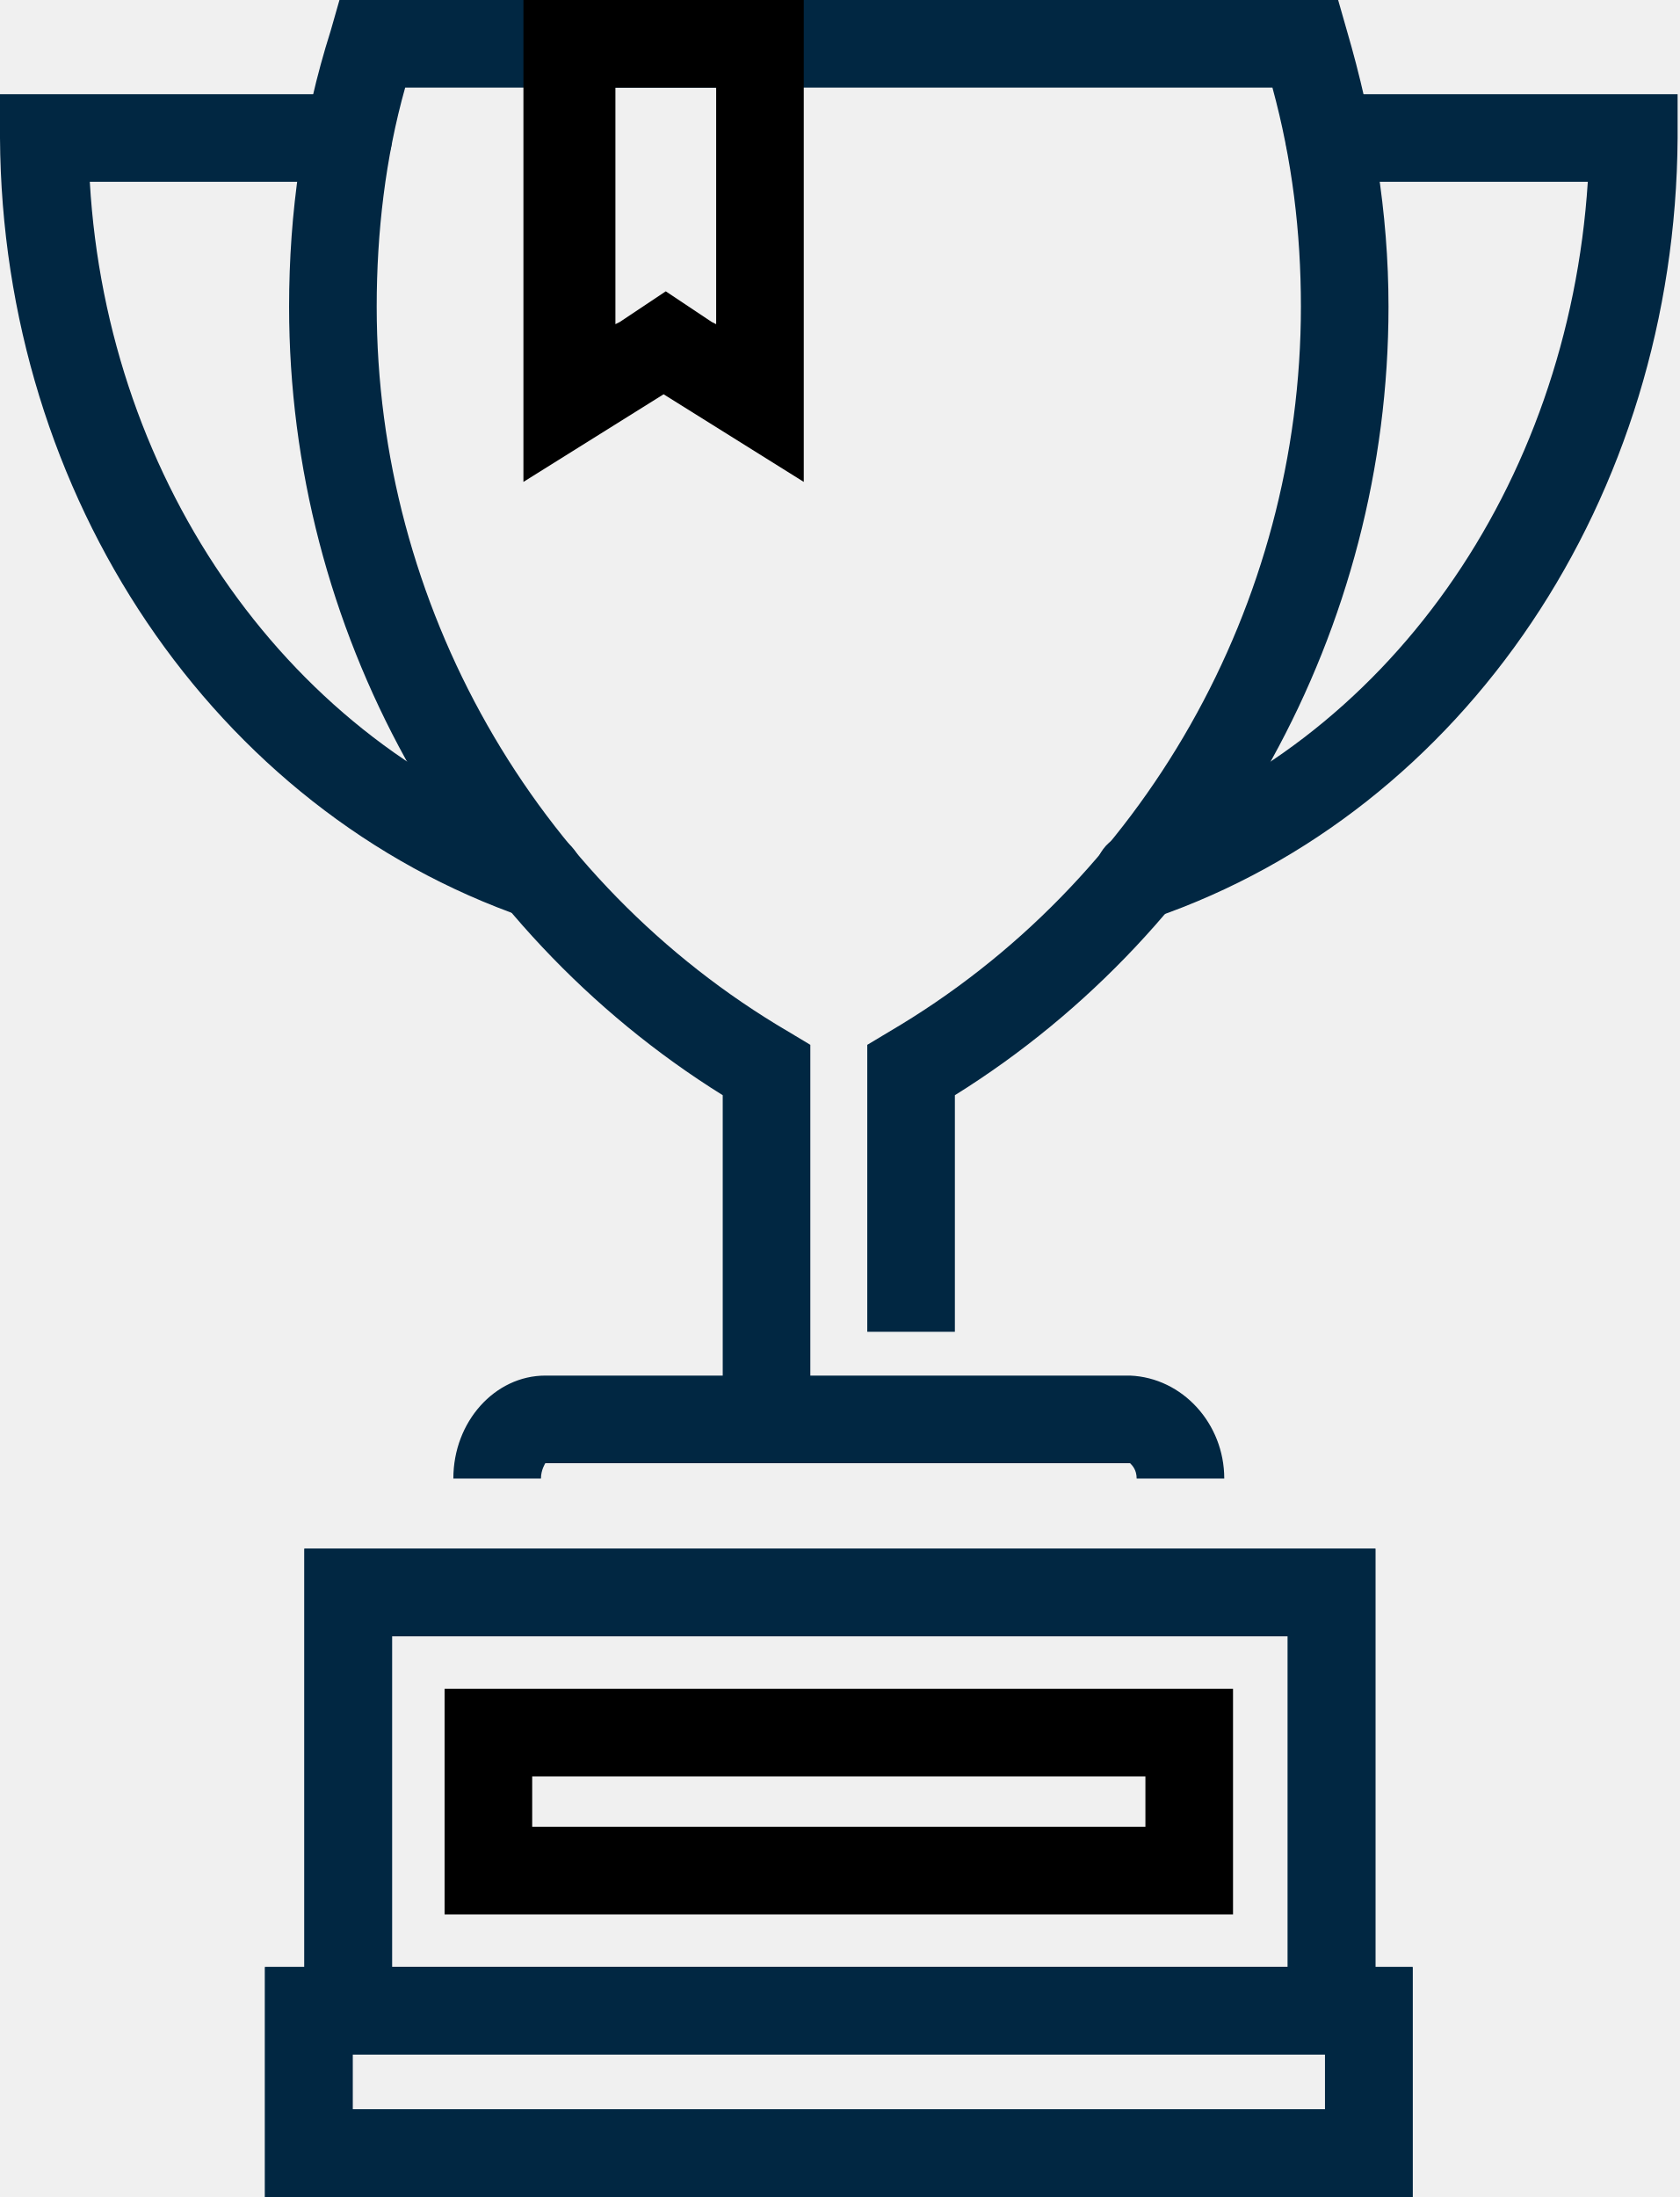
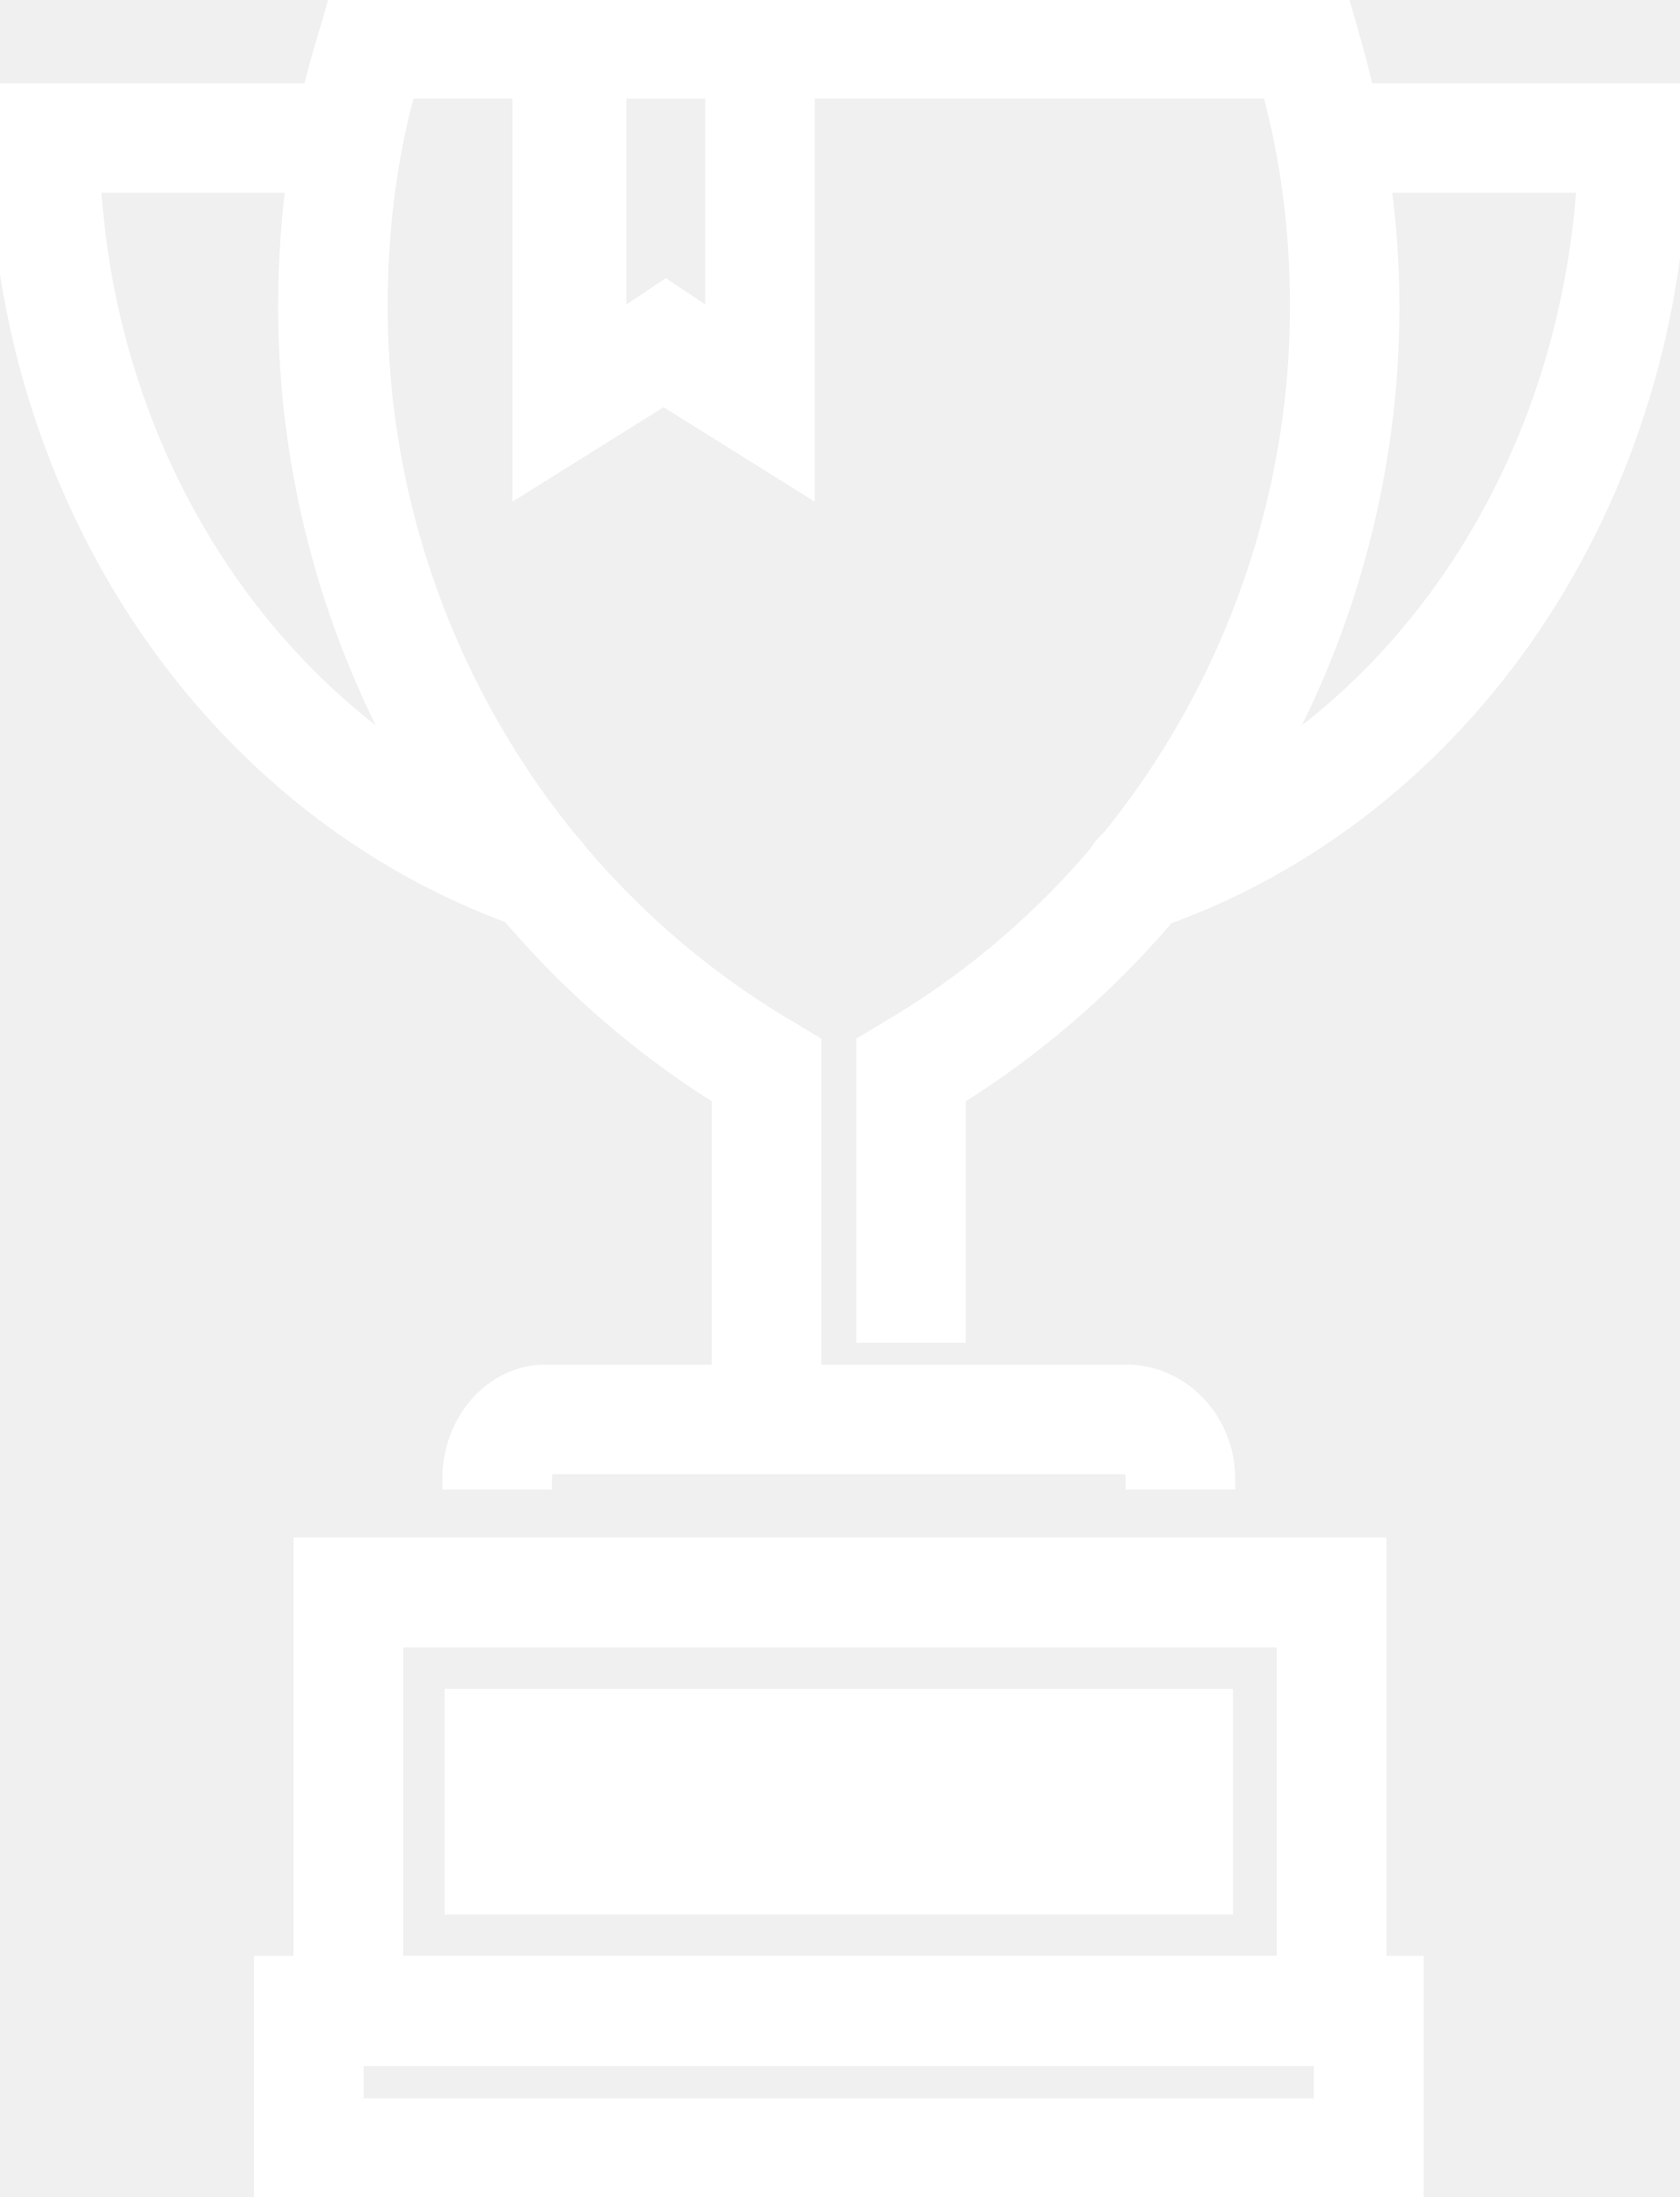
<svg xmlns="http://www.w3.org/2000/svg" version="1.1" id="Layer_1" x="0px" y="0px" viewBox="0 0 76.7 100.3" style="enable-background:new 0 0 76.7 100.3;" xml:space="preserve">
  <style type="text/css">
- 	.st0{fill:#012742;}
- 	.st1{fill:none;stroke:#000000;stroke-width:4;stroke-miterlimit:10;}
+ 	.st0{fill:#fff;stroke:#fff;}
+ 	.st1{fill:#fff;stroke:#fff;stroke-width:4;stroke-miterlimit:10;}
</style>
  <g>
    <g>
      <g>
        <path class="st0" d="M55.9,67.5h-4c0-0.4-0.2-0.6-0.3-0.7l-26.7,0c0,0-0.2,0.3-0.2,0.7h-4c0-2.6,1.9-4.7,4.2-4.7h26.7     C54,62.9,55.9,65,55.9,67.5z" />
      </g>
      <g>
        <path class="st0" d="M37,64.8h-4V50c-12.2-7.6-19.8-21.3-19.8-36c0-4.3,0.6-8.5,1.9-12.6L15.5,0h45.6l0.4,1.4     c1.2,4.1,1.9,8.3,1.9,12.6c0,14.7-7.6,28.4-19.8,36v10.8h-4V47.7l1-0.6C52.2,40.3,59.4,27.6,59.4,14c0-3.4-0.4-6.7-1.3-10H18.5     c-0.9,3.2-1.3,6.6-1.3,10c0,13.6,7.2,26.3,18.8,33.1l1,0.6V64.8z" />
      </g>
      <g>
        <path class="st0" d="M52,42c-0.8,0-1.6-0.5-1.9-1.4c-0.4-1,0.2-2.2,1.2-2.5c12-4.1,20.3-15.9,21.2-29.8H60.7c-1.1,0-2-0.9-2-2     s0.9-2,2-2h15.9l0,2C76.5,22.7,66.9,37,52.7,41.9C52.5,41.9,52.3,42,52,42z" />
      </g>
      <g>
        <path class="st0" d="M24.6,42c-0.2,0-0.4,0-0.6-0.1C9.8,37,0.1,22.7,0,6.3l0-2h15.9c1.1,0,2,0.9,2,2s-0.9,2-2,2H4.1     C4.9,22.1,13.3,34,25.3,38.1c1,0.4,1.6,1.5,1.2,2.5C26.2,41.5,25.4,42,24.6,42z" />
      </g>
      <g>
        <path class="st0" d="M64.6,100.3H12.1V89.8h52.4V100.3z M16.1,96.3h44.4v-2.5H16.1V96.3z" />
      </g>
      <g>
        <path class="st0" d="M62.8,93.8H13.9V70.7h48.9V93.8z M17.9,89.8h40.9V74.7H17.9V89.8z" />
      </g>
      <rect x="22.3" y="79.1" class="st1" width="32" height="6.3" />
      <g>
        <path class="st0" d="M64.6,100.3H12.1V89.8h52.4V100.3z M16.1,96.3h44.4v-2.5H16.1V96.3z" />
      </g>
      <g>
        <path class="st0" d="M62.8,93.8H13.9V70.7h48.9V93.8z M17.9,89.8h40.9V74.7H17.9V89.8z" />
      </g>
    </g>
    <g>
-       <path d="M32.7,4v10.8l-0.2-0.1l-2.1-1.4l-2.1,1.4l-0.2,0.1V4h2.4H32.7 M36.7,0h-6.4h-6.4V22l6.4-4l6.4,4V0L36.7,0z" />
+       <path stroke="#fff" fill="#fff" d="M32.7,4v10.8l-0.2-0.1l-2.1-1.4l-2.1,1.4l-0.2,0.1V4h2.4H32.7 M36.7,0h-6.4h-6.4V22l6.4-4l6.4,4V0L36.7,0z" />
    </g>
  </g>
</svg>
